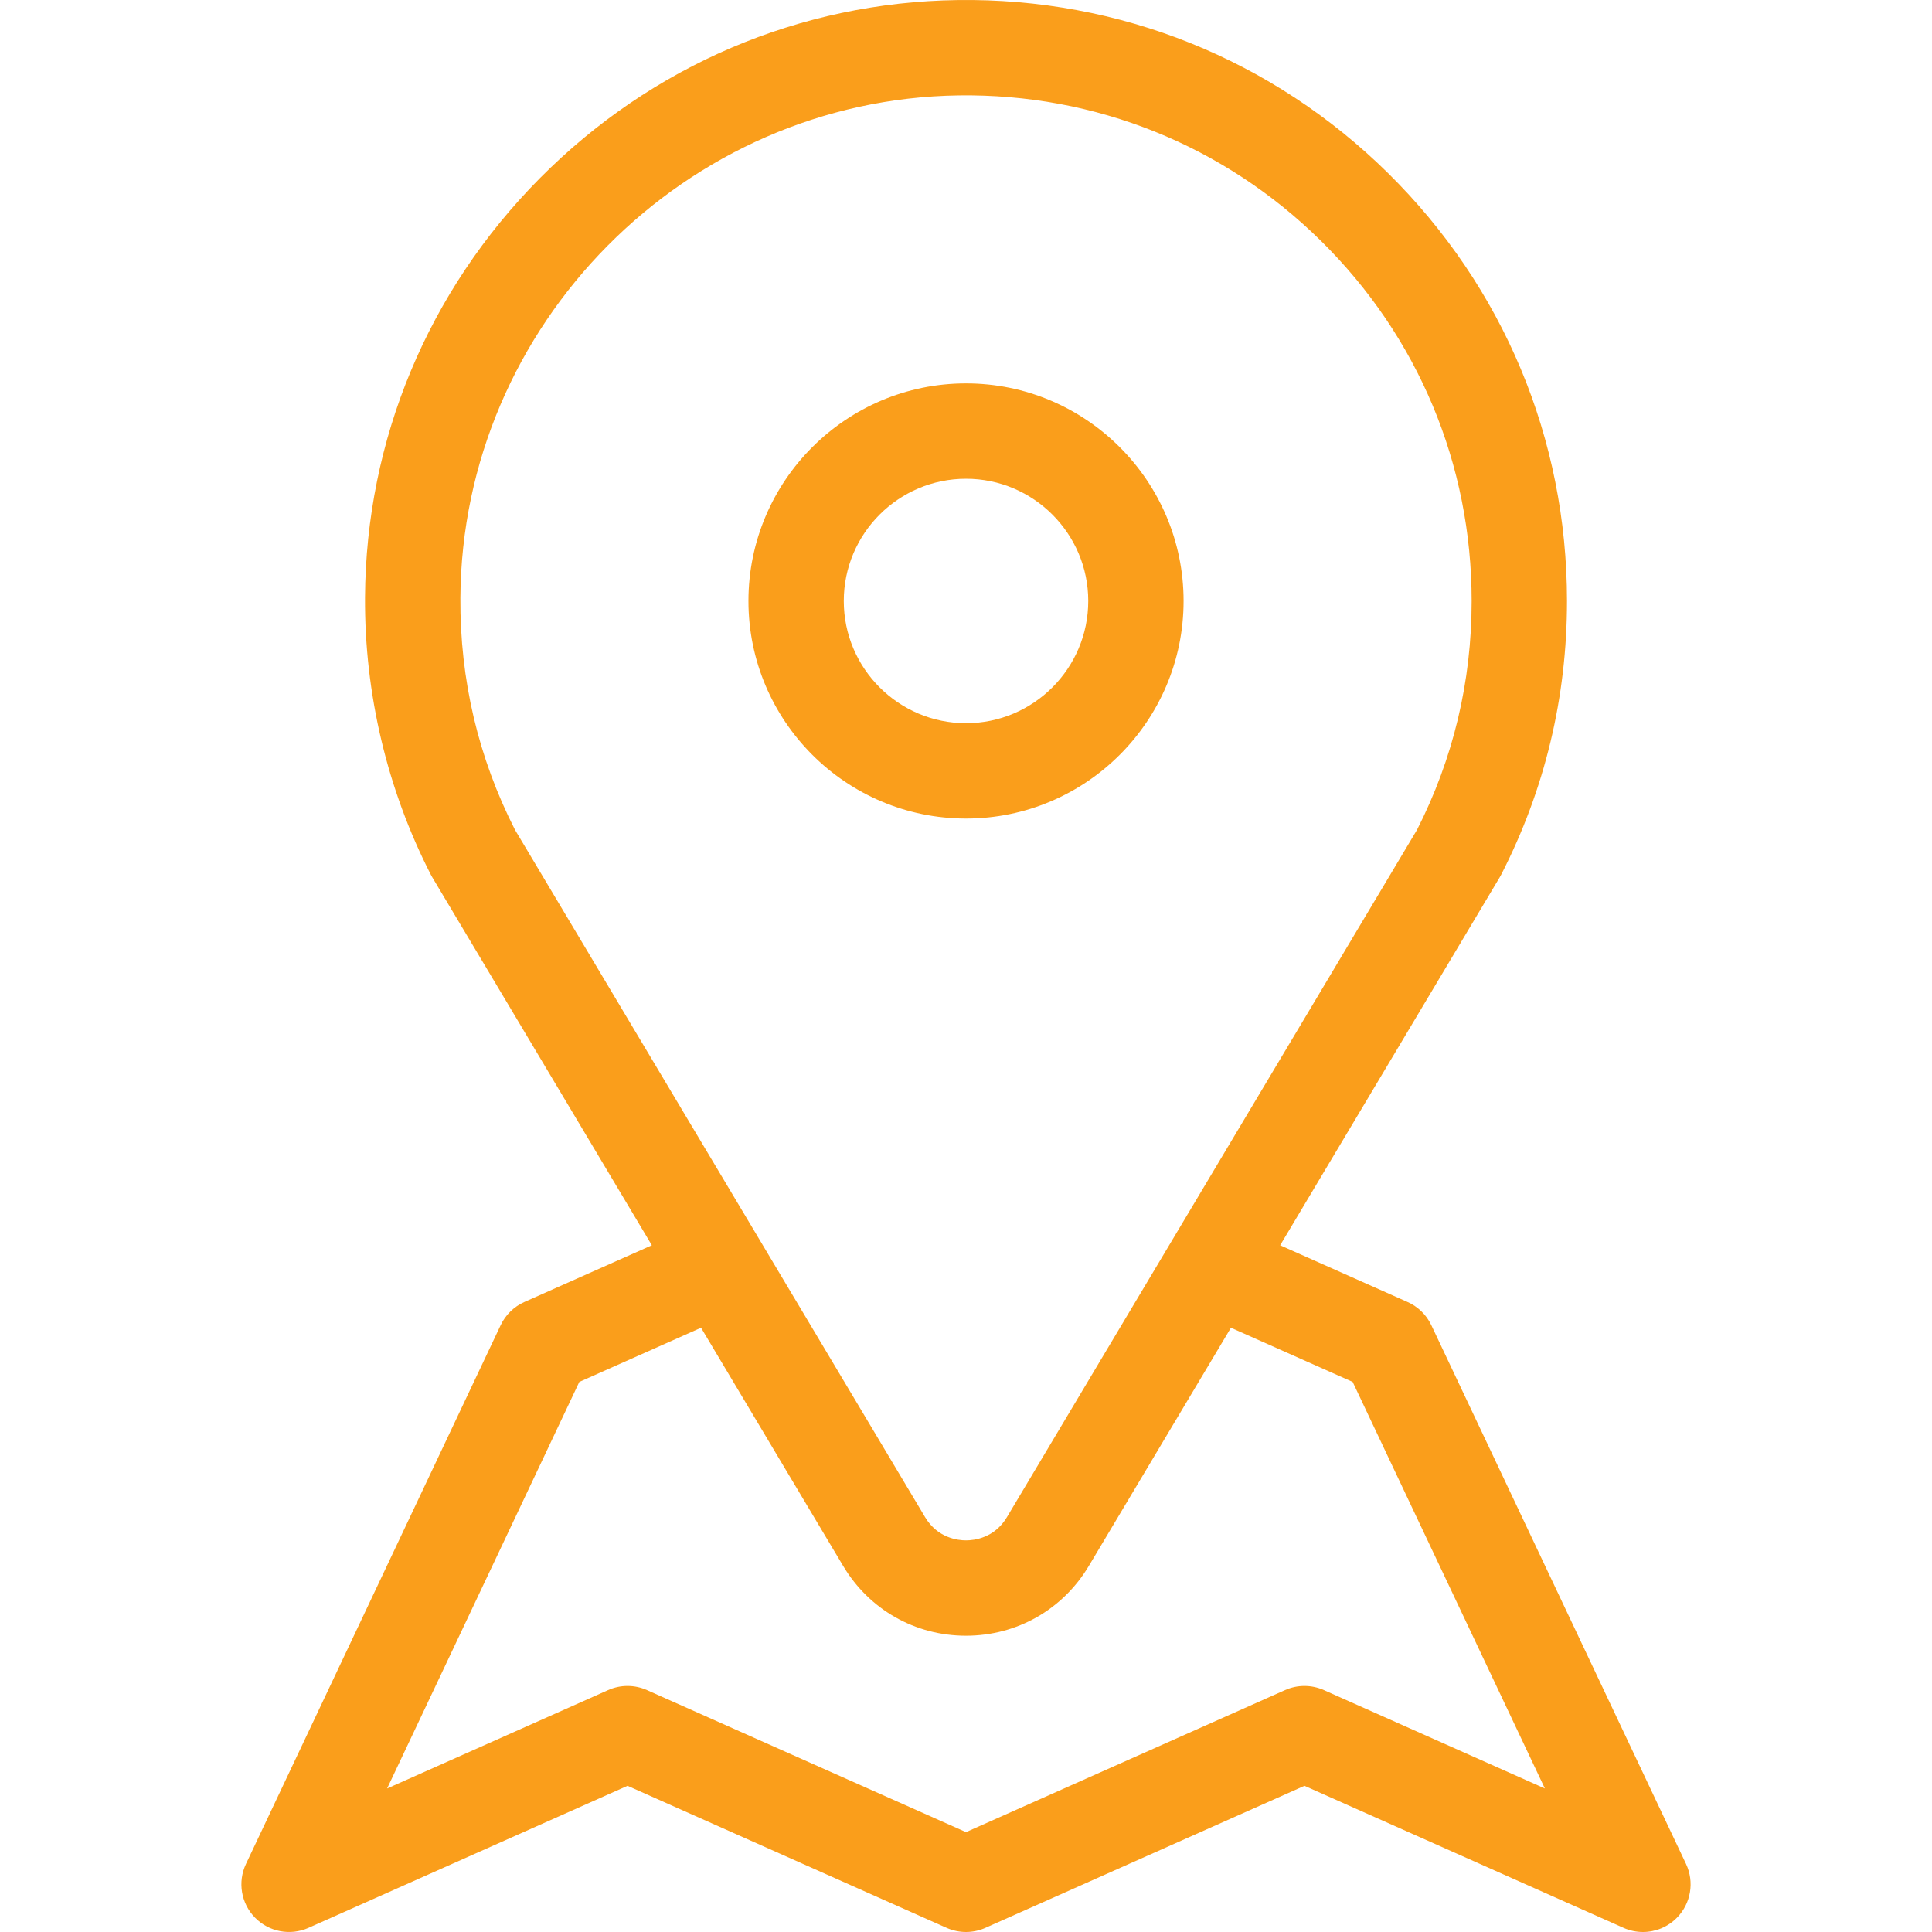
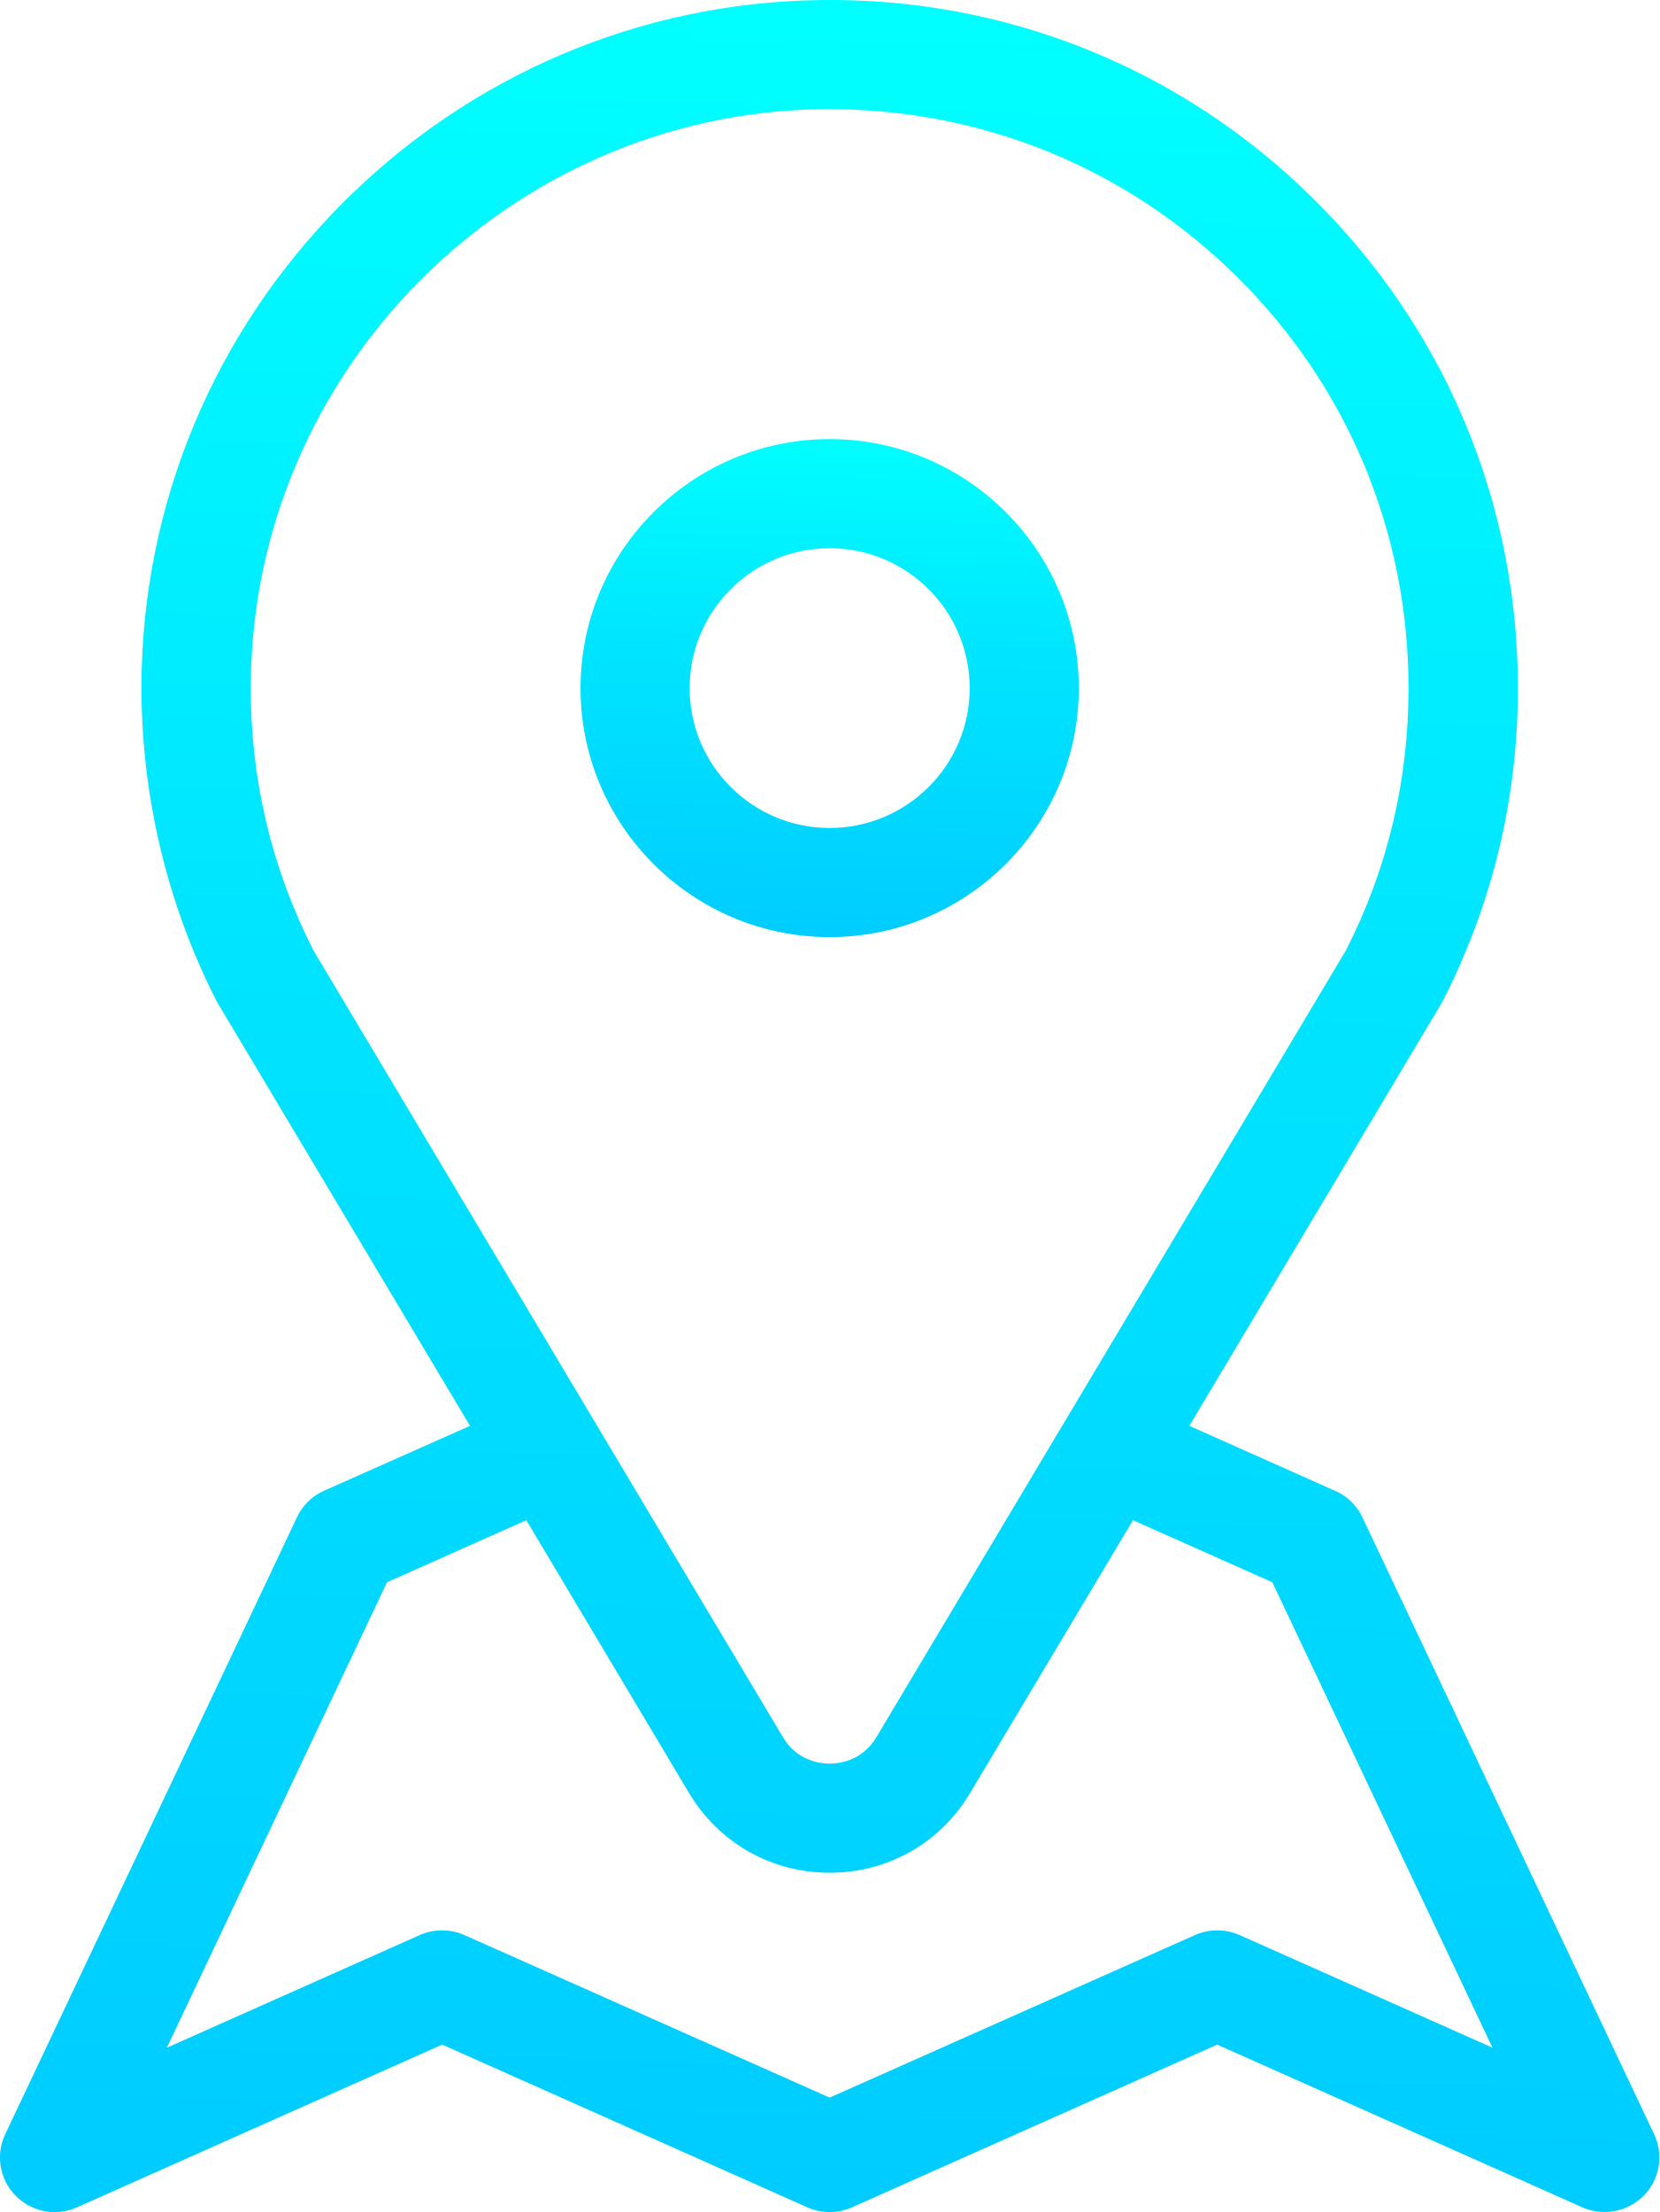
- <svg xmlns="http://www.w3.org/2000/svg" version="1.1" id="Layer_1" x="0px" y="0px" width="512px" height="512px" viewBox="0 0 512 512" enable-background="new 0 0 512 512" xml:space="preserve">
-   <g>
-     <g>
-       <path fill="#FA9E1B" d="M446.813,493.966l-67.499-142.78c-1.348-2.85-3.682-5.033-6.48-6.224l-33.58-14.948l58.185-97.519    c0.14-0.234,0.271-0.471,0.396-0.713c11.568-22.579,17.434-46.978,17.434-72.515c0-42.959-16.846-83.233-47.435-113.402    C337.248,15.703,296.73-0.588,253.745,0.016c-41.748,0.579-81.056,17.348-110.685,47.22    c-29.626,29.87-46.078,69.313-46.326,111.066c-0.152,25.515,5.877,50.923,17.431,73.479c0.124,0.241,0.255,0.479,0.394,0.713    l58.184,97.517l-33.774,15.031c-2.763,1.229-4.993,3.408-6.285,6.142L65.187,493.966c-2.259,4.775-1.306,10.453,2.388,14.23    c3.693,3.776,9.345,4.858,14.172,2.711l84.558-37.646l84.558,37.646c3.271,1.455,7.006,1.455,10.278,0l84.558-37.646    l84.558,37.646c1.652,0.734,3.401,1.093,5.135,1.093c3.331,0,6.608-1.318,9.037-3.803    C448.119,504.419,449.071,498.743,446.813,493.966z M136.473,219.906c-9.73-19.132-14.599-39.805-14.47-61.453    c0.428-72.429,59.686-132.17,132.094-133.173c36.167-0.486,70.263,13.199,95.993,38.576    c25.738,25.383,39.911,59.267,39.911,95.412c0,21.359-4.869,41.757-14.473,60.638L266.85,402.054    c-3.317,5.561-8.691,6.16-10.849,6.16c-2.158,0-7.532-0.6-10.849-6.16L136.473,219.906z M350.834,447.891    c-3.271-1.455-7.006-1.455-10.277,0l-84.558,37.646l-84.558-37.646c-3.271-1.455-7.006-1.455-10.277,0l-58.578,26.08    l50.938-107.748l32.258-14.356l37.668,63.133c6.904,11.572,19.072,18.481,32.547,18.481c13.476,0,25.644-6.909,32.547-18.48    l37.668-63.133l32.261,14.361l50.936,107.743L350.834,447.891z" />
-     </g>
-   </g>
-   <g>
-     <g>
-       <path fill="#FA9E1B" d="M256.004,101.607c-31.794,0-57.659,25.865-57.659,57.658s25.865,57.658,57.659,57.658    c31.793,0.001,57.658-25.865,57.658-57.658S287.797,101.607,256.004,101.607z M256.004,191.657    c-17.861,0.001-32.393-14.529-32.393-32.392c0-17.861,14.531-32.392,32.393-32.392c17.861,0,32.393,14.531,32.393,32.392    C288.396,177.126,273.865,191.657,256.004,191.657z" />
+ <svg xmlns="http://www.w3.org/2000/svg" xmlns:xlink="http://www.w3.org/1999/xlink" xml:space="preserve" width="101.614mm" height="135.467mm" version="1.1" style="shape-rendering:geometricPrecision; text-rendering:geometricPrecision; image-rendering:optimizeQuality; fill-rule:evenodd; clip-rule:evenodd" viewBox="0 0 6980 9305" enable-background="new 0 0 512 512">
+   <defs>
+     <style type="text/css">
+    
+     .fil0 {fill:url(#id0)}
+     .fil1 {fill:url(#id1)}
+    
+   </style>
+     <linearGradient id="id0" gradientUnits="userSpaceOnUse" x1="3349.55" y1="9218.01" x2="3630.42" y2="87.368">
+       <stop offset="0" style="stop-opacity:1; stop-color:#00CCFF" />
+       <stop offset="0.58" style="stop-opacity:1; stop-color:#00E5FF" />
+       <stop offset="1" style="stop-opacity:1; stop-color:aqua" />
+     </linearGradient>
+     <linearGradient id="id1" gradientUnits="userSpaceOnUse" xlink:href="#id0" x1="3465.32" y1="3966.09" x2="3514.77" y2="1823.07">
+   </linearGradient>
+   </defs>
+   <g id="Layer_x0020_1">
+     <g id="_2795789901104">
+       <g>
+         <g>
+           <path class="fil0" d="M6958 8978l-1227 -2595c-24,-52 -67,-92 -118,-113l-610 -272 1058 -1773c2,-4 4,-8 7,-12 210,-411 317,-854 317,-1318 0,-781 -307,-1513 -862,-2061 -556,-549 -1293,-845 -2074,-834 -759,11 -1473,316 -2012,858 -538,543 -837,1260 -842,2019 -2,464 107,926 317,1336 2,4 5,8 7,12l1058 1773 -614 273c-50,22 -91,62 -114,112l-1227 2595c-41,86 -24,190 43,258 68,69 170,89 258,50l1537 -685 1537 685c59,26 127,26 186,0l1537 -685 1537 685c30,13 62,19 93,19 61,0 120,-24 165,-69 67,-68 84,-172 43,-258zm-5640 -4981c-177,-348 -266,-724 -263,-1117 7,-1317 1084,-2402 2400,-2421 658,-8 1277,240 1745,702 468,461 725,1077 725,1734 0,388 -88,759 -263,1102l-1975 3310c-60,101 -158,112 -197,112 -39,0 -137,-11 -197,-112l-1975 -3310zm3896 4143c-60,-26 -128,-26 -187,0l-1537 684 -1537 -684c-59,-26 -127,-26 -187,0l-1064 474 926 -1958 586 -261 684 1147c126,211 347,336 592,336 245,0 466,-125 591,-336l685 -1147 586 261 926 1958 -1064 -474z" />
+         </g>
+       </g>
+       <g>
+         <g>
+           <path class="fil1" d="M3490 1847c-578,0 -1048,470 -1048,1048 0,577 470,1047 1048,1047 578,0 1048,-470 1048,-1047 0,-578 -470,-1048 -1048,-1048zm0 1636c-325,0 -589,-264 -589,-588 0,-325 264,-589 589,-589 325,0 589,264 589,589 0,324 -264,588 -589,588z" />
+         </g>
+       </g>
    </g>
  </g>
</svg>
